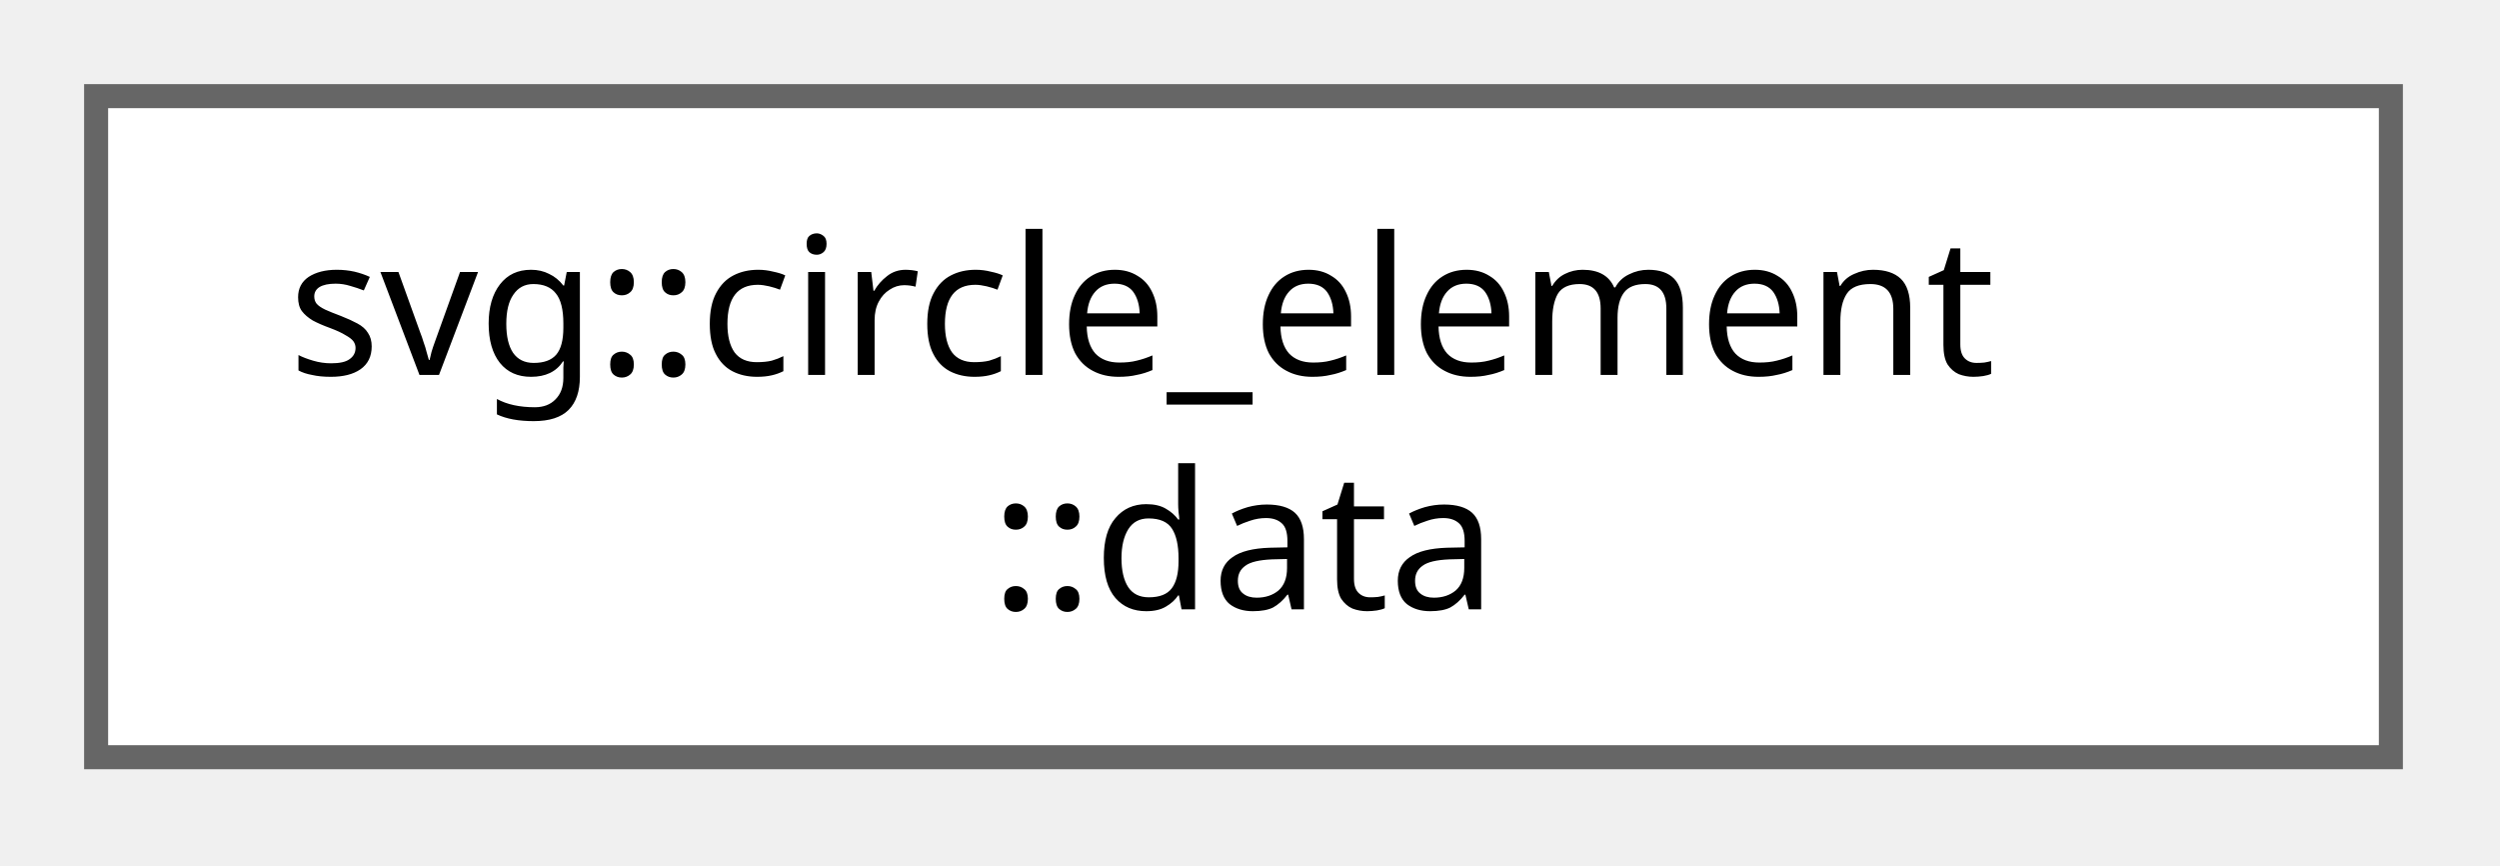
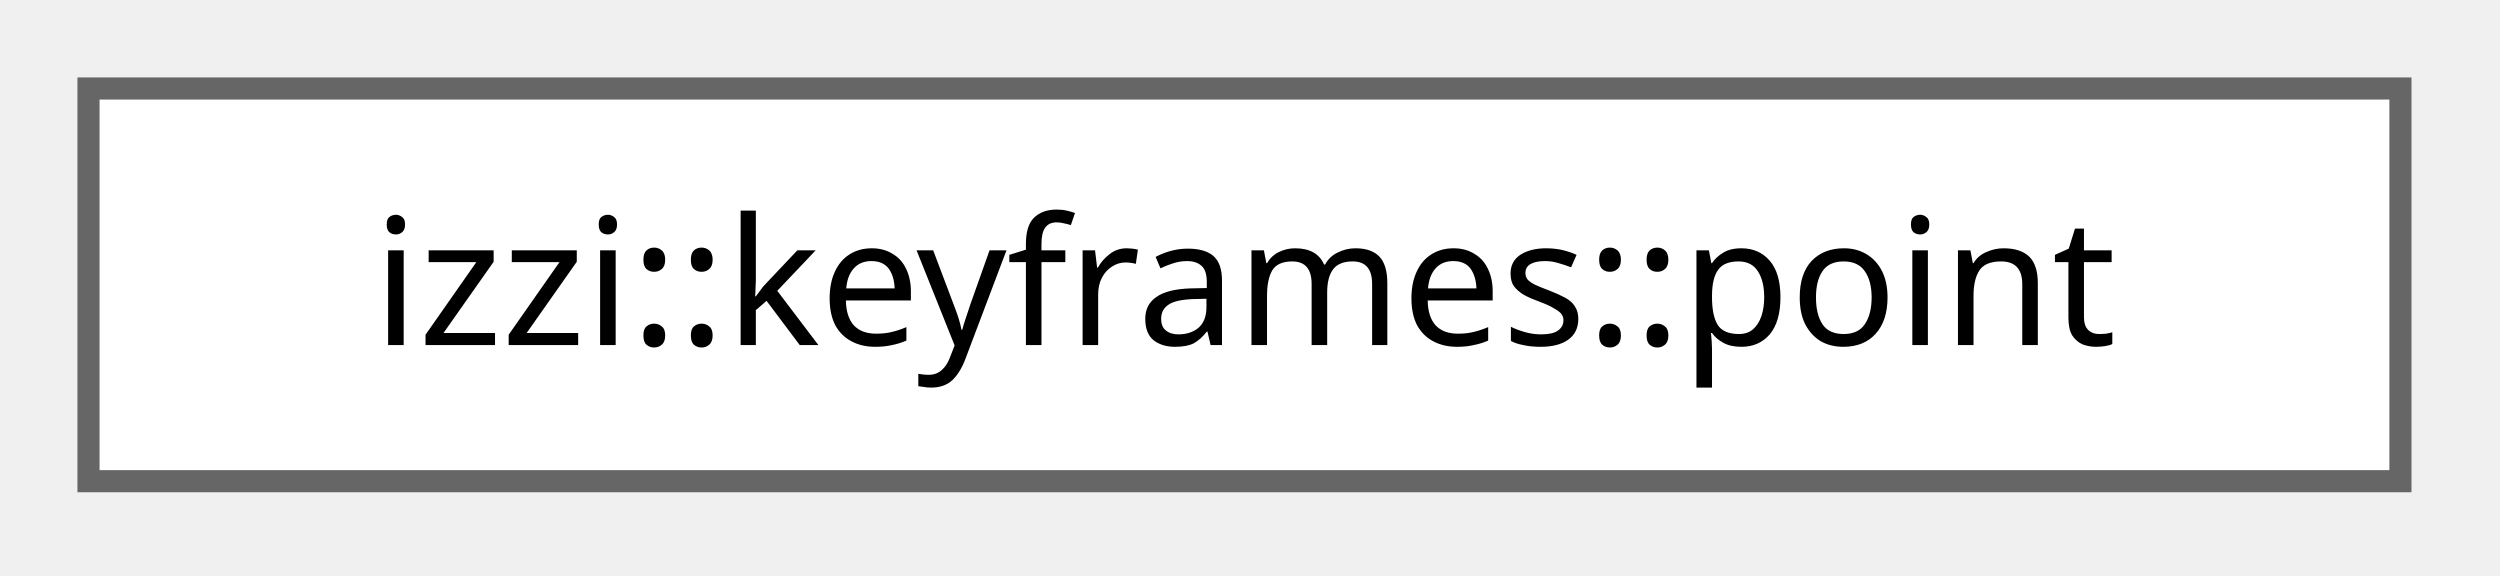
- <svg xmlns="http://www.w3.org/2000/svg" xmlns:xlink="http://www.w3.org/1999/xlink" width="104pt" height="36pt" viewBox="0.00 0.00 104.00 36.00">
-   <g id="graph0" class="graph" transform="scale(1 1) rotate(0) translate(4 31.5)">
+ <svg xmlns="http://www.w3.org/2000/svg" xmlns:xlink="http://www.w3.org/1999/xlink" width="113pt" height="26pt" viewBox="0.00 0.00 113.00 26.00">
+   <g id="graph0" class="graph" transform="scale(1 1) rotate(0) translate(4 21.75)">
    <g id="Node000000" class="node">
      <g id="a_Node000000">
-         <a xlink:href="group__elements.html#structsvg_1_1circle__element_1_1data" target="_top" xlink:title=" ">
-           <polygon fill="white" stroke="#666666" points="95.5,-27.5 0,-27.5 0,0 95.5,0 95.5,-27.5" />
-           <text xml:space="preserve" text-anchor="start" x="8" y="-15.9" font-family="SourceSans" font-size="8.00">svg::circle_element</text>
-           <text xml:space="preserve" text-anchor="middle" x="47.75" y="-6.15" font-family="SourceSans" font-size="8.00">::data</text>
+         <a xlink:href="structizzi_1_1keyframes_1_1point.html" target="_top" xlink:title=" ">
+           <polygon fill="white" stroke="#666666" points="104.5,-17.75 0,-17.75 0,0 104.5,0 104.5,-17.75" />
+           <text xml:space="preserve" text-anchor="middle" x="52.25" y="-6.15" font-family="SourceSans" font-size="8.00">izzi::keyframes::point</text>
        </a>
      </g>
    </g>
  </g>
</svg>
